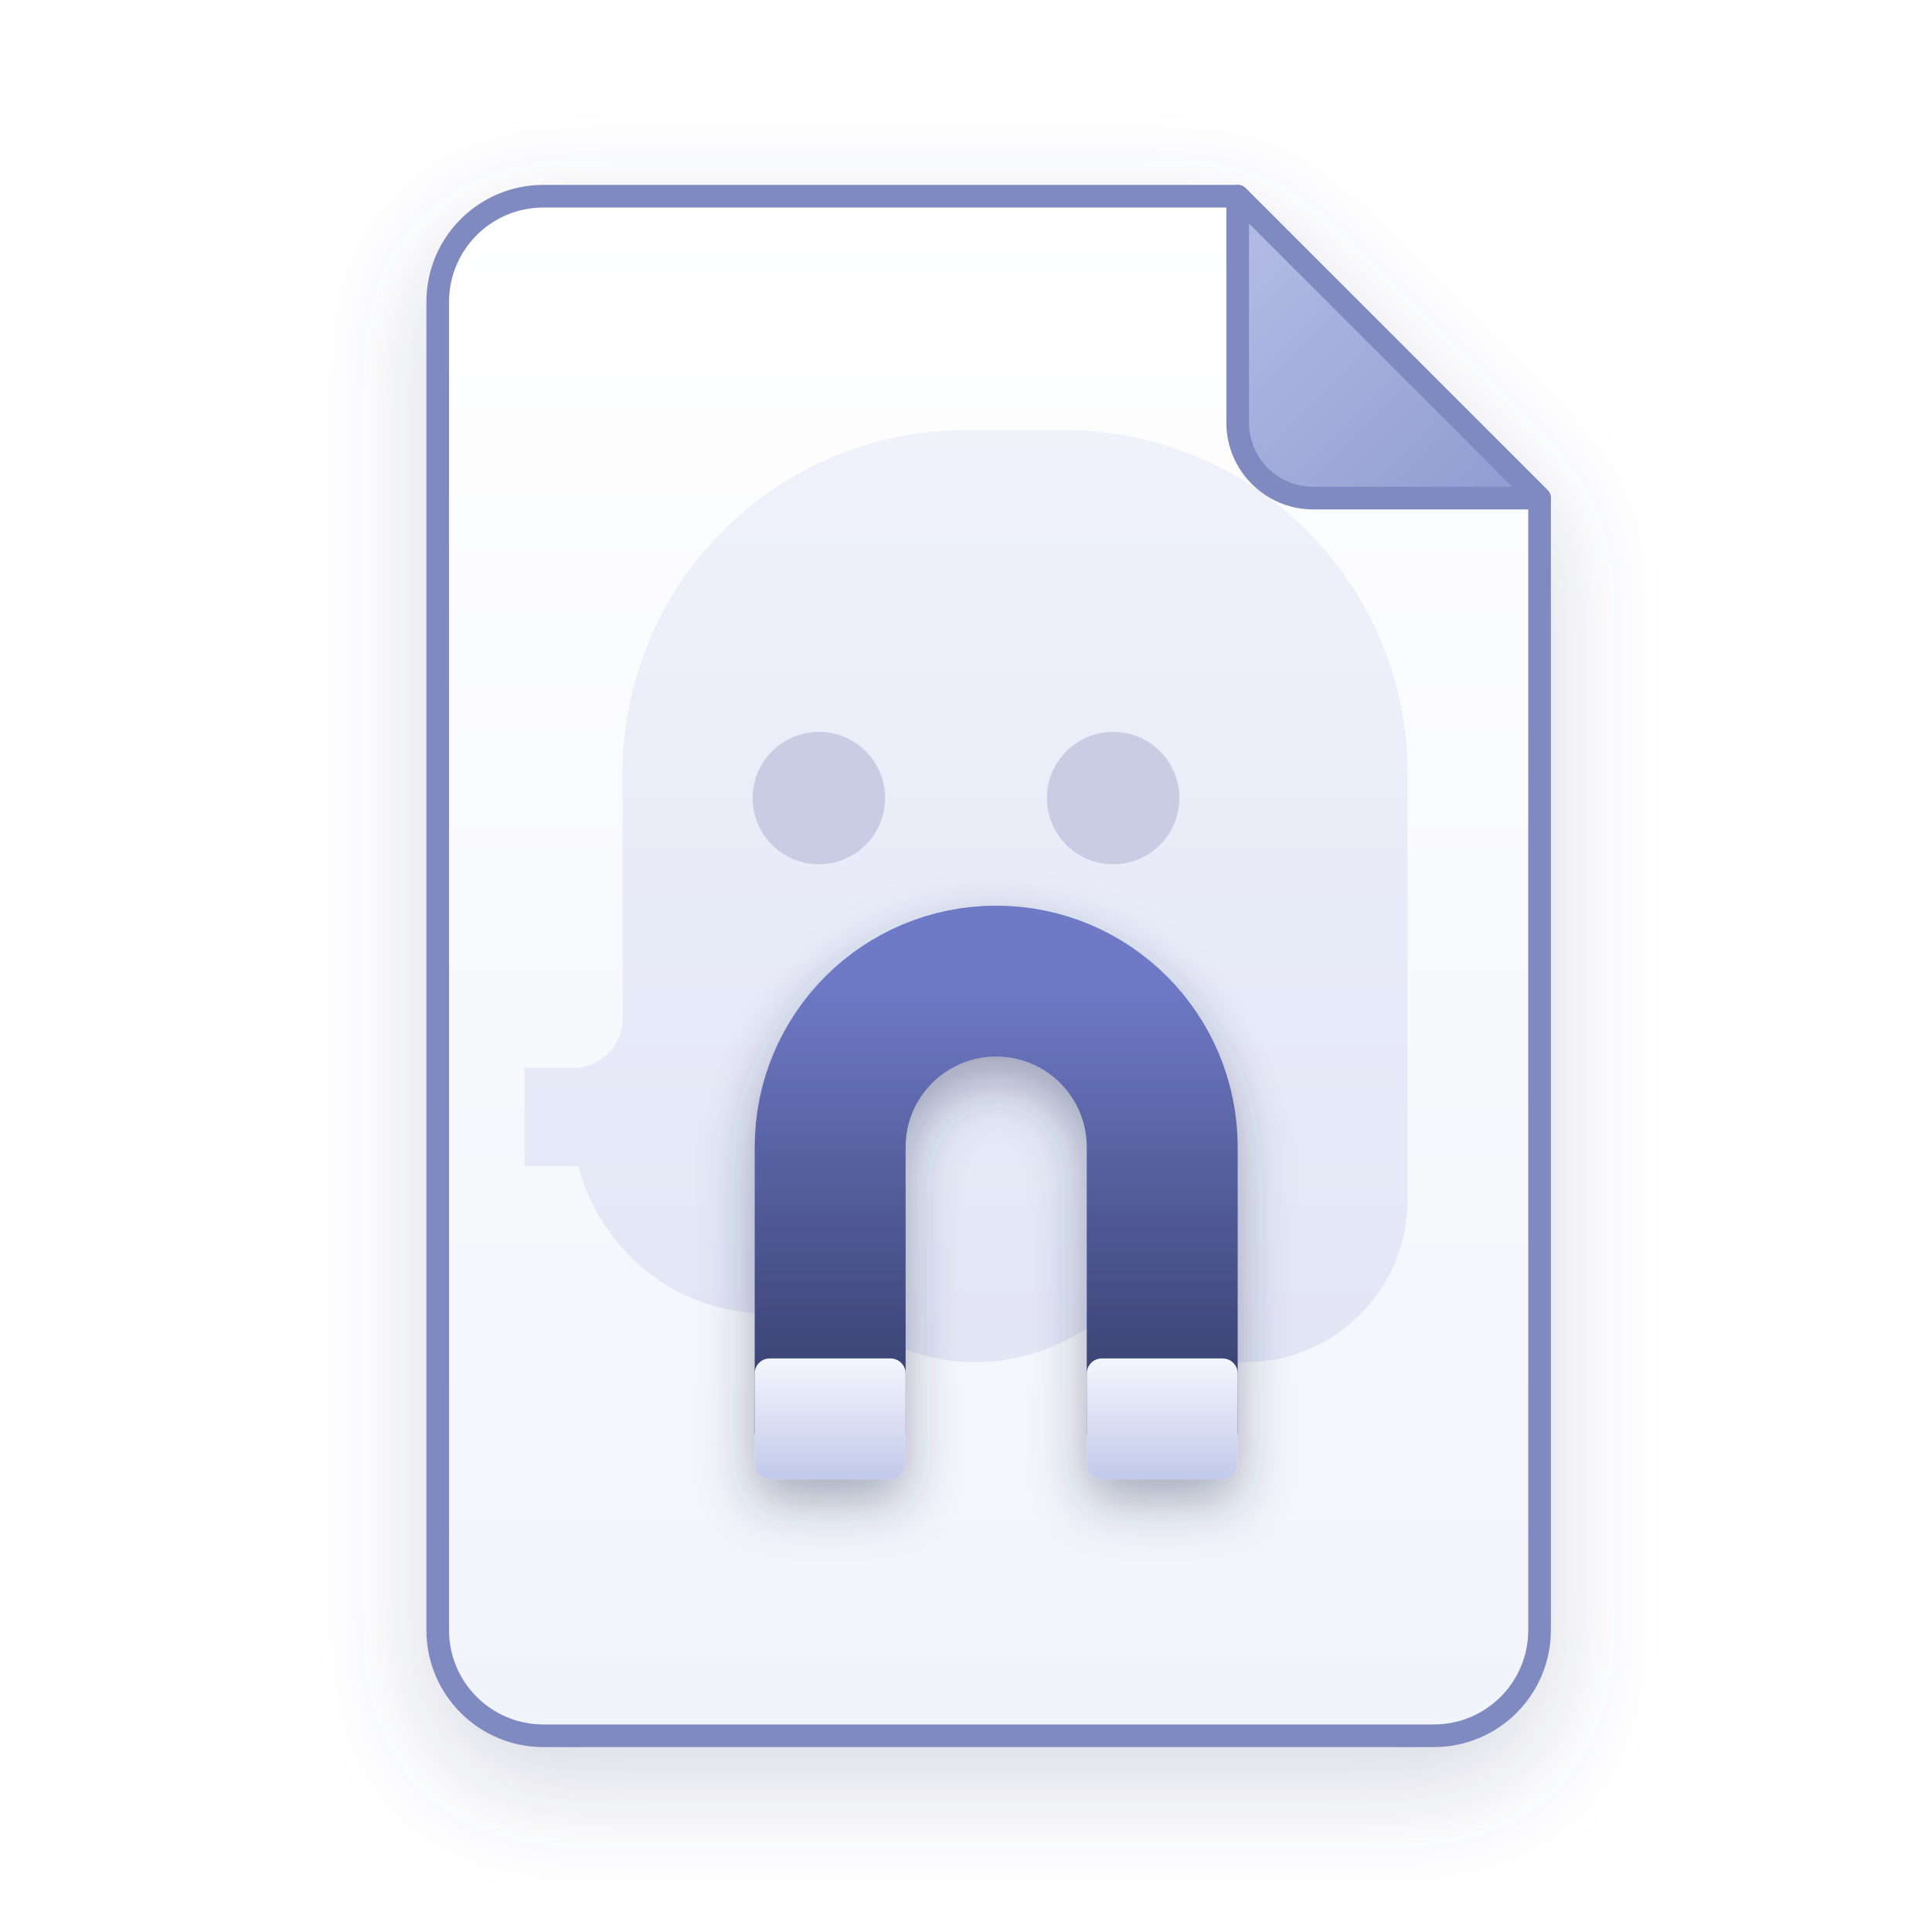
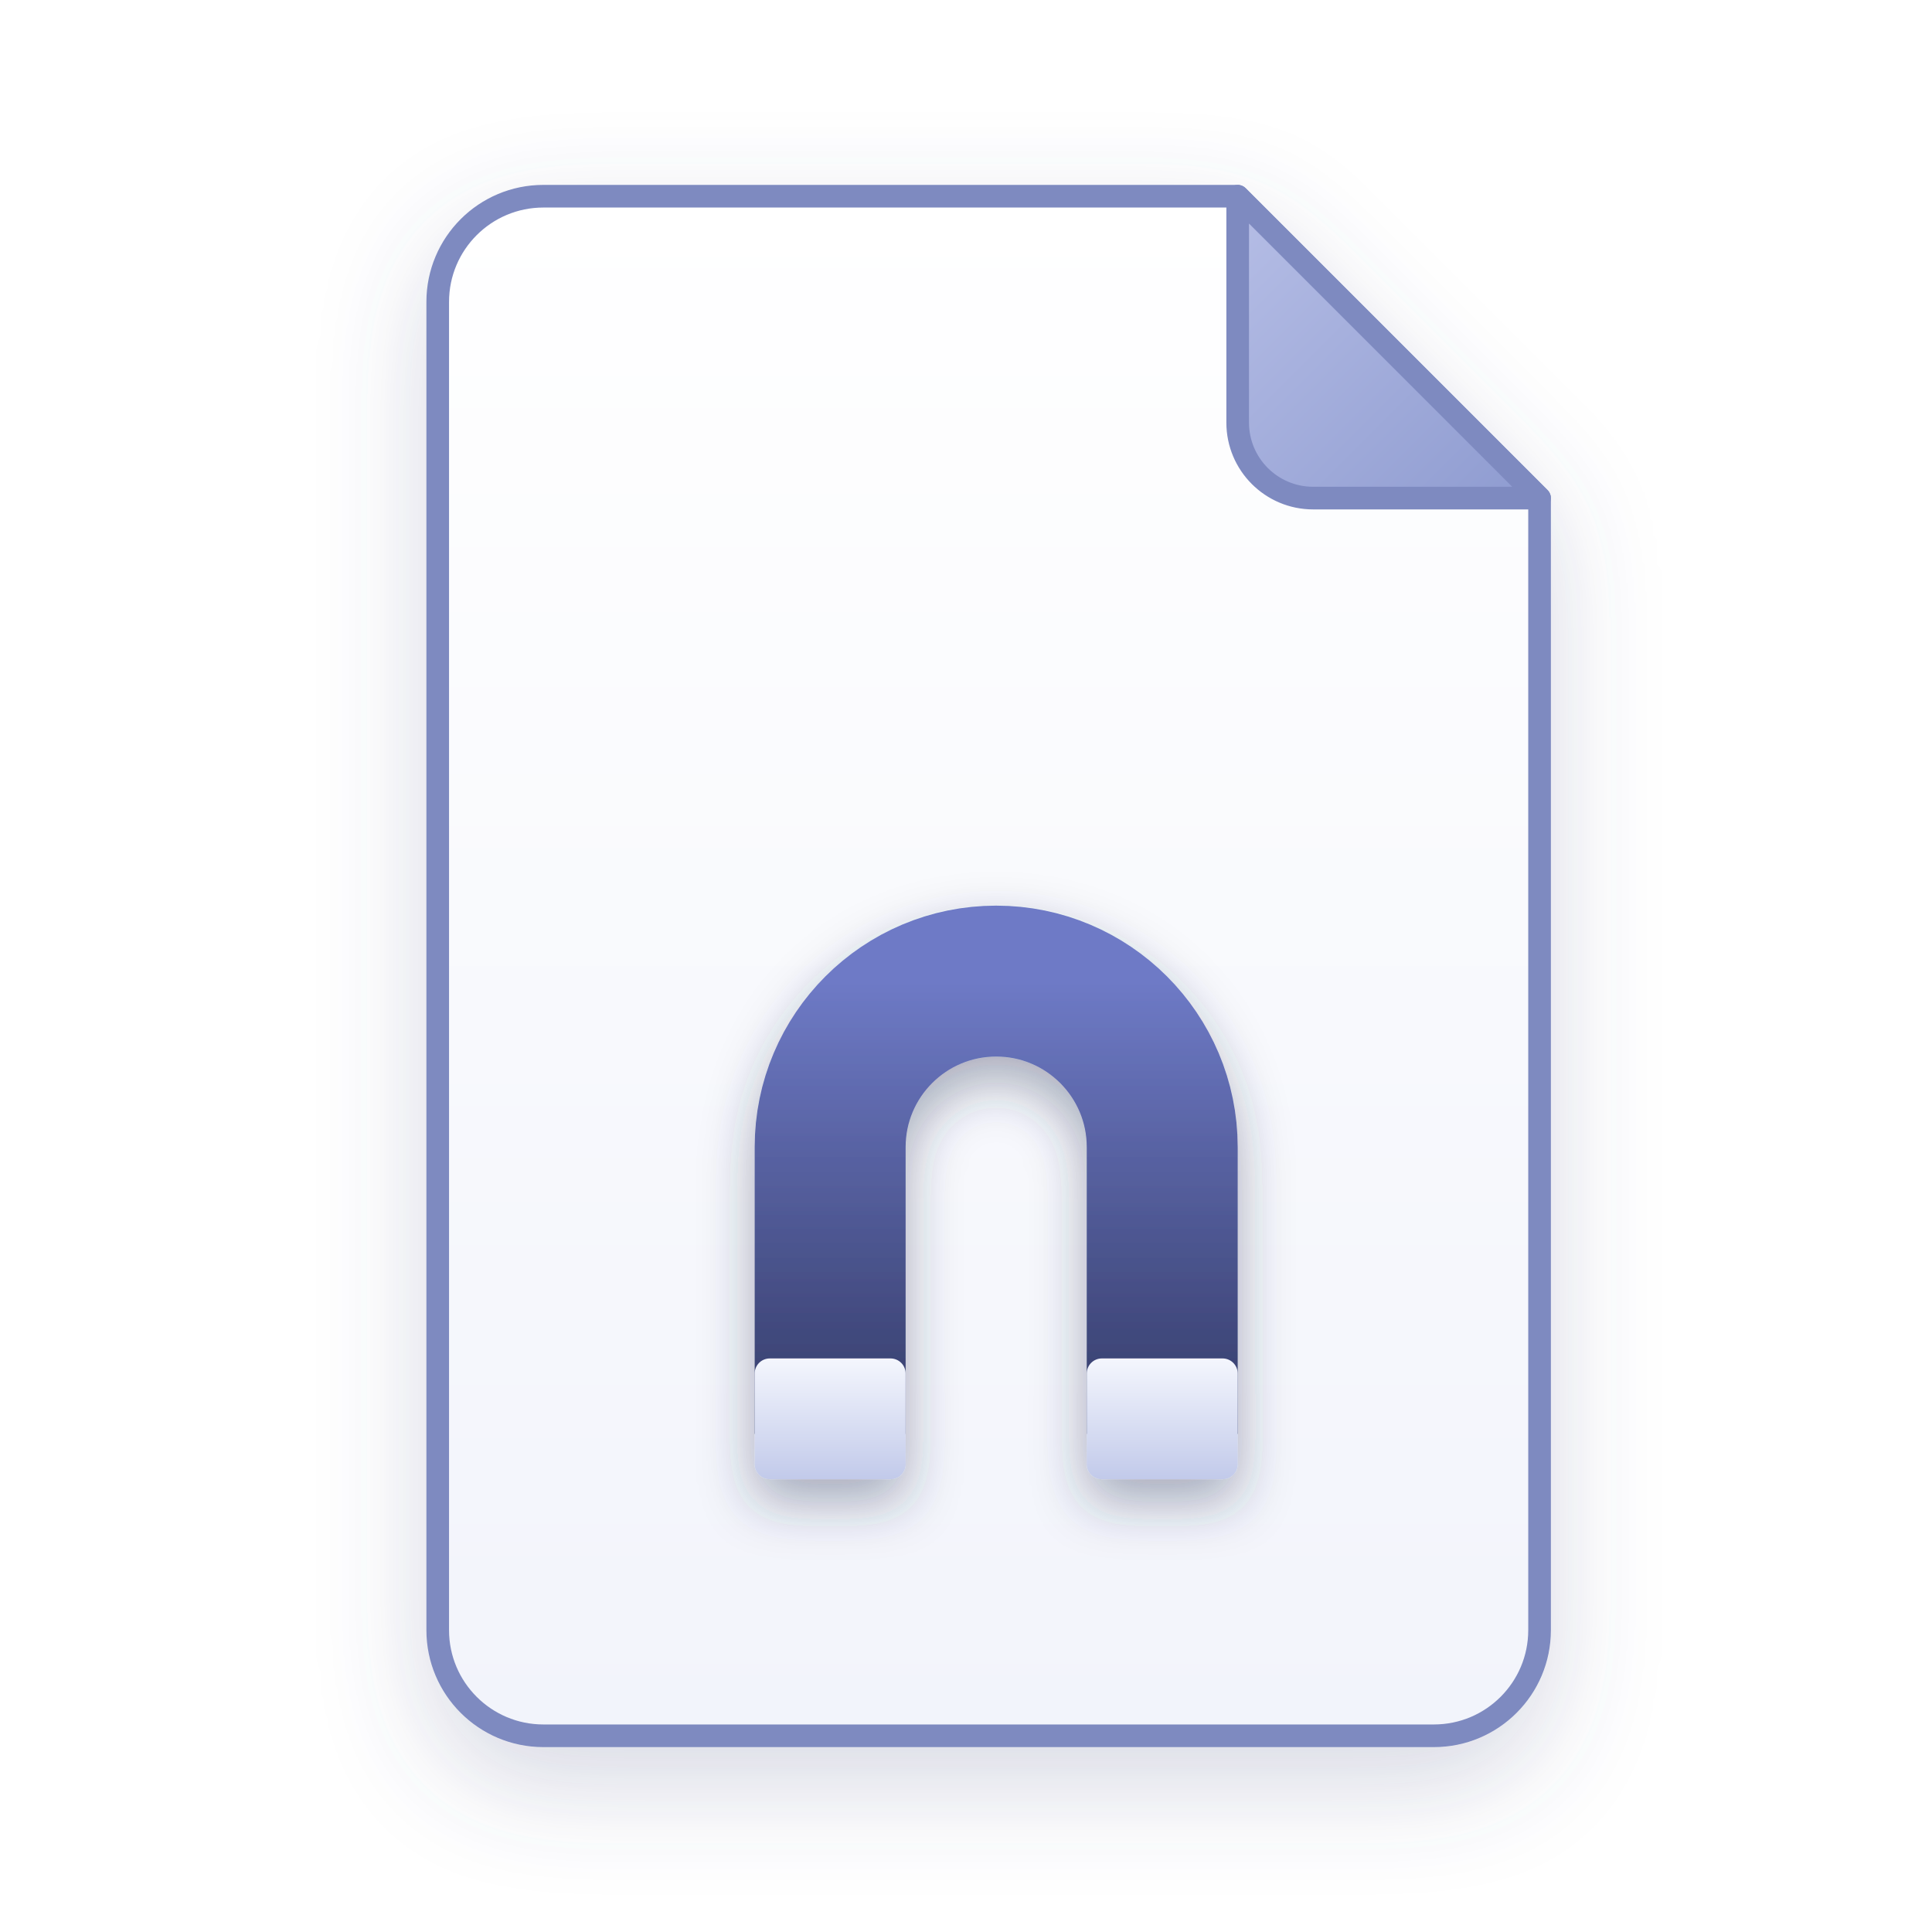
<svg xmlns="http://www.w3.org/2000/svg" width="256" height="256" viewBox="0 0 256 256">
  <defs>
    <linearGradient id="fold" x1="0" y1="0" x2="1" y2="1">
      <stop offset="0" stop-color="#B6BEE6" />
      <stop offset="1" stop-color="#8E9BD0" />
    </linearGradient>
    <linearGradient id="page" x1="0" y1="0" x2="0" y2="1">
      <stop offset="0" stop-color="#FFFFFF" />
      <stop offset="1" stop-color="#F2F4FB" />
-     </linearGradient>
-     <linearGradient id="ghost" x1="0" y1="0" x2="0" y2="1">
-       <stop offset="0" stop-color="#DBE0F4" />
-       <stop offset="1" stop-color="#C6CDEC" />
    </linearGradient>
    <linearGradient id="glyph" x1="0" y1="0" x2="0" y2="1">
      <stop offset="0" stop-color="#6E7AC6" />
      <stop offset="1" stop-color="#343B68" />
    </linearGradient>
    <linearGradient id="silver" x1="0" y1="0" x2="0" y2="1">
      <stop offset="0" stop-color="#F4F6FD" />
      <stop offset="1" stop-color="#C2CAEA" />
    </linearGradient>
    <filter id="sh" x="-25%" y="-25%" width="150%" height="150%">
      <feDropShadow dx="0" dy="5" stdDeviation="7" flood-color="#4A5286" flood-opacity="0.22" />
    </filter>
    <filter id="glow" x="-40%" y="-40%" width="180%" height="180%">
      <feDropShadow dx="0" dy="3" stdDeviation="3.5" flood-color="#2A2F52" flood-opacity="0.38" />
    </filter>
  </defs>
  <g filter="url(#sh)" stroke="#7E8AC0" stroke-width="3" stroke-linejoin="round">
    <path d="M58 40 a14 14 0 0 1 14 -14 h92 l40 40 v150              a14 14 0 0 1 -14 14 H72 a14 14 0 0 1 -14 -14 Z" fill="url(#page)" />
    <path d="M164 26 L204 66 L174 66 a10 10 0 0 1 -10 -10 Z" fill="url(#fold)" />
  </g>
-   <g transform="translate(50 44) scale(6.5)" opacity="0.4">
-     <path d="M12 2C8.13 2 5 5.13 5 9V14C5 14.55 4.55 15 4 15H3V17H4.1C4.54 18.7 6.08 20 7.9 20C8.36 20 8.81 19.92 9.22 19.78C10.05 20.54 11.08 21 12.2 21C13.25 21 14.23 20.57 15 19.91C15.7 20.58 16.65 21 17.7 21C19.52 21 21 19.52 21 17.7V9C21 5.13 17.87 2 14 2H12Z" fill="url(#ghost)" />
-     <circle cx="9" cy="9.5" r="1.35" fill="#8088BE" />
-     <circle cx="15" cy="9.5" r="1.35" fill="#8088BE" />
-   </g>
  <g filter="url(#glow)">
    <path d="M110 190 V152 a22 22 0 0 1 44 0 V190" fill="none" stroke="url(#glyph)" stroke-width="20" stroke-linecap="butt" />
    <rect x="100" y="180" width="20" height="16" rx="2" fill="url(#silver)" />
    <rect x="144" y="180" width="20" height="16" rx="2" fill="url(#silver)" />
  </g>
</svg>
